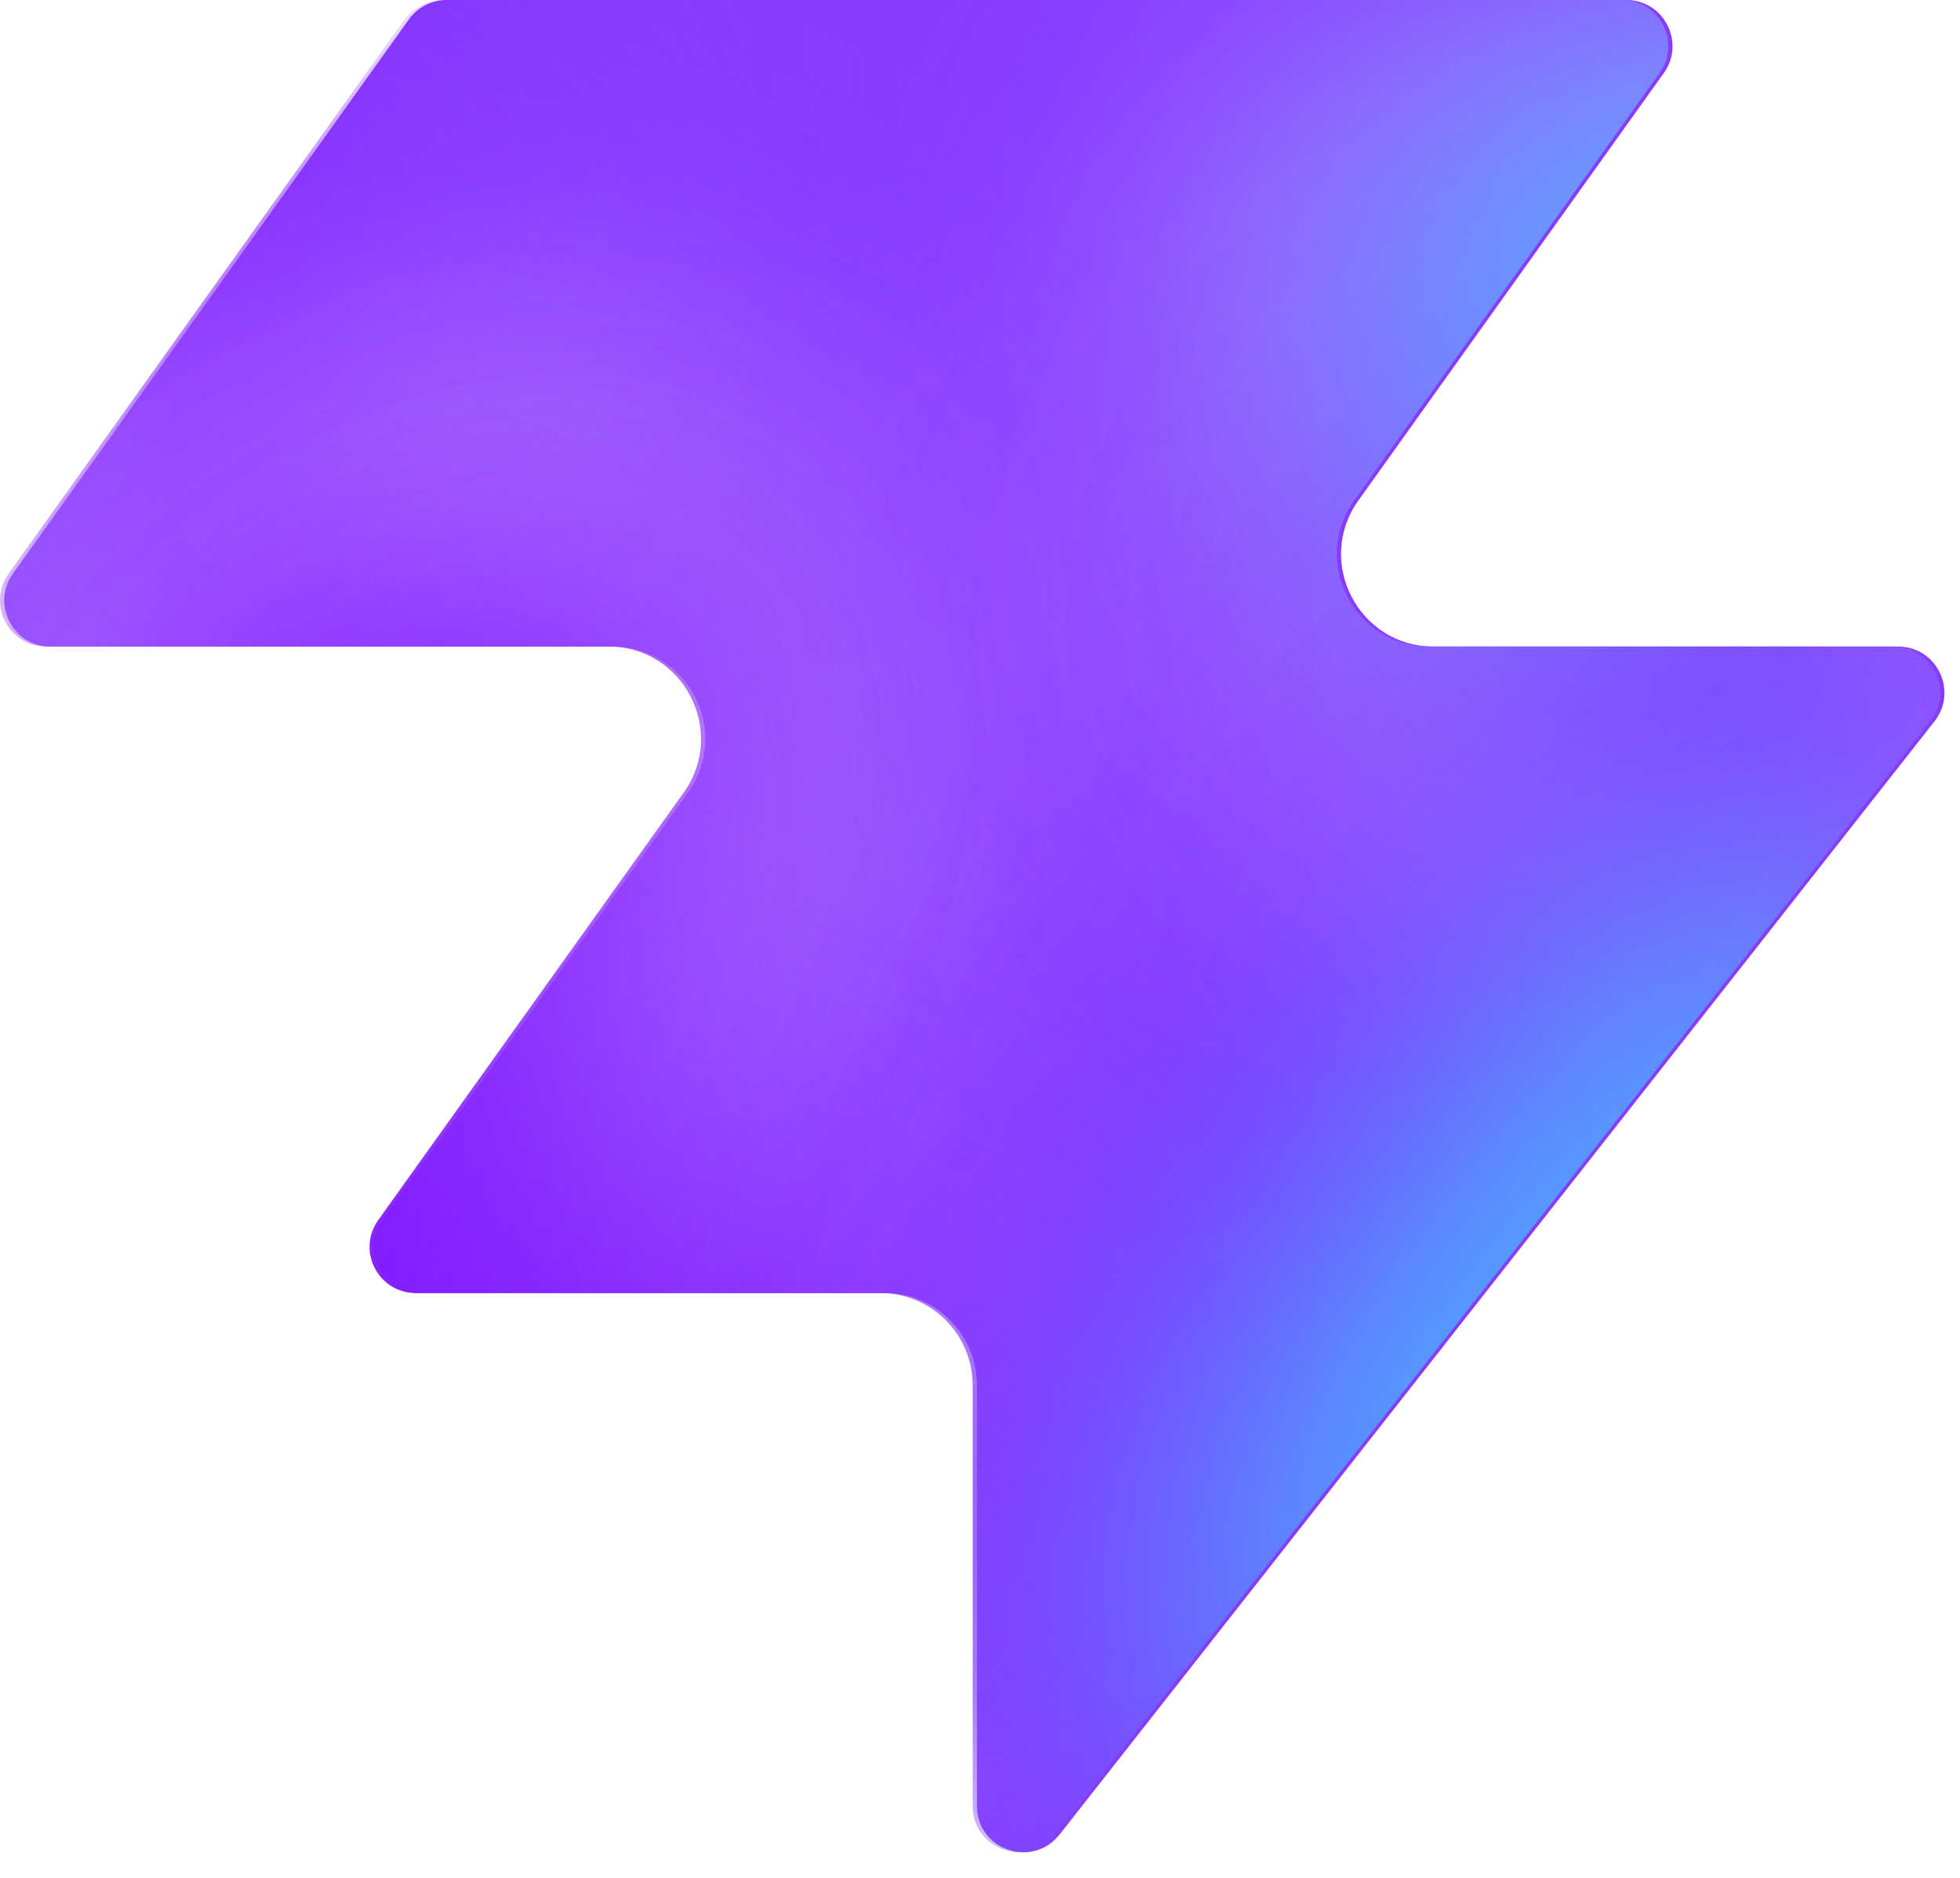
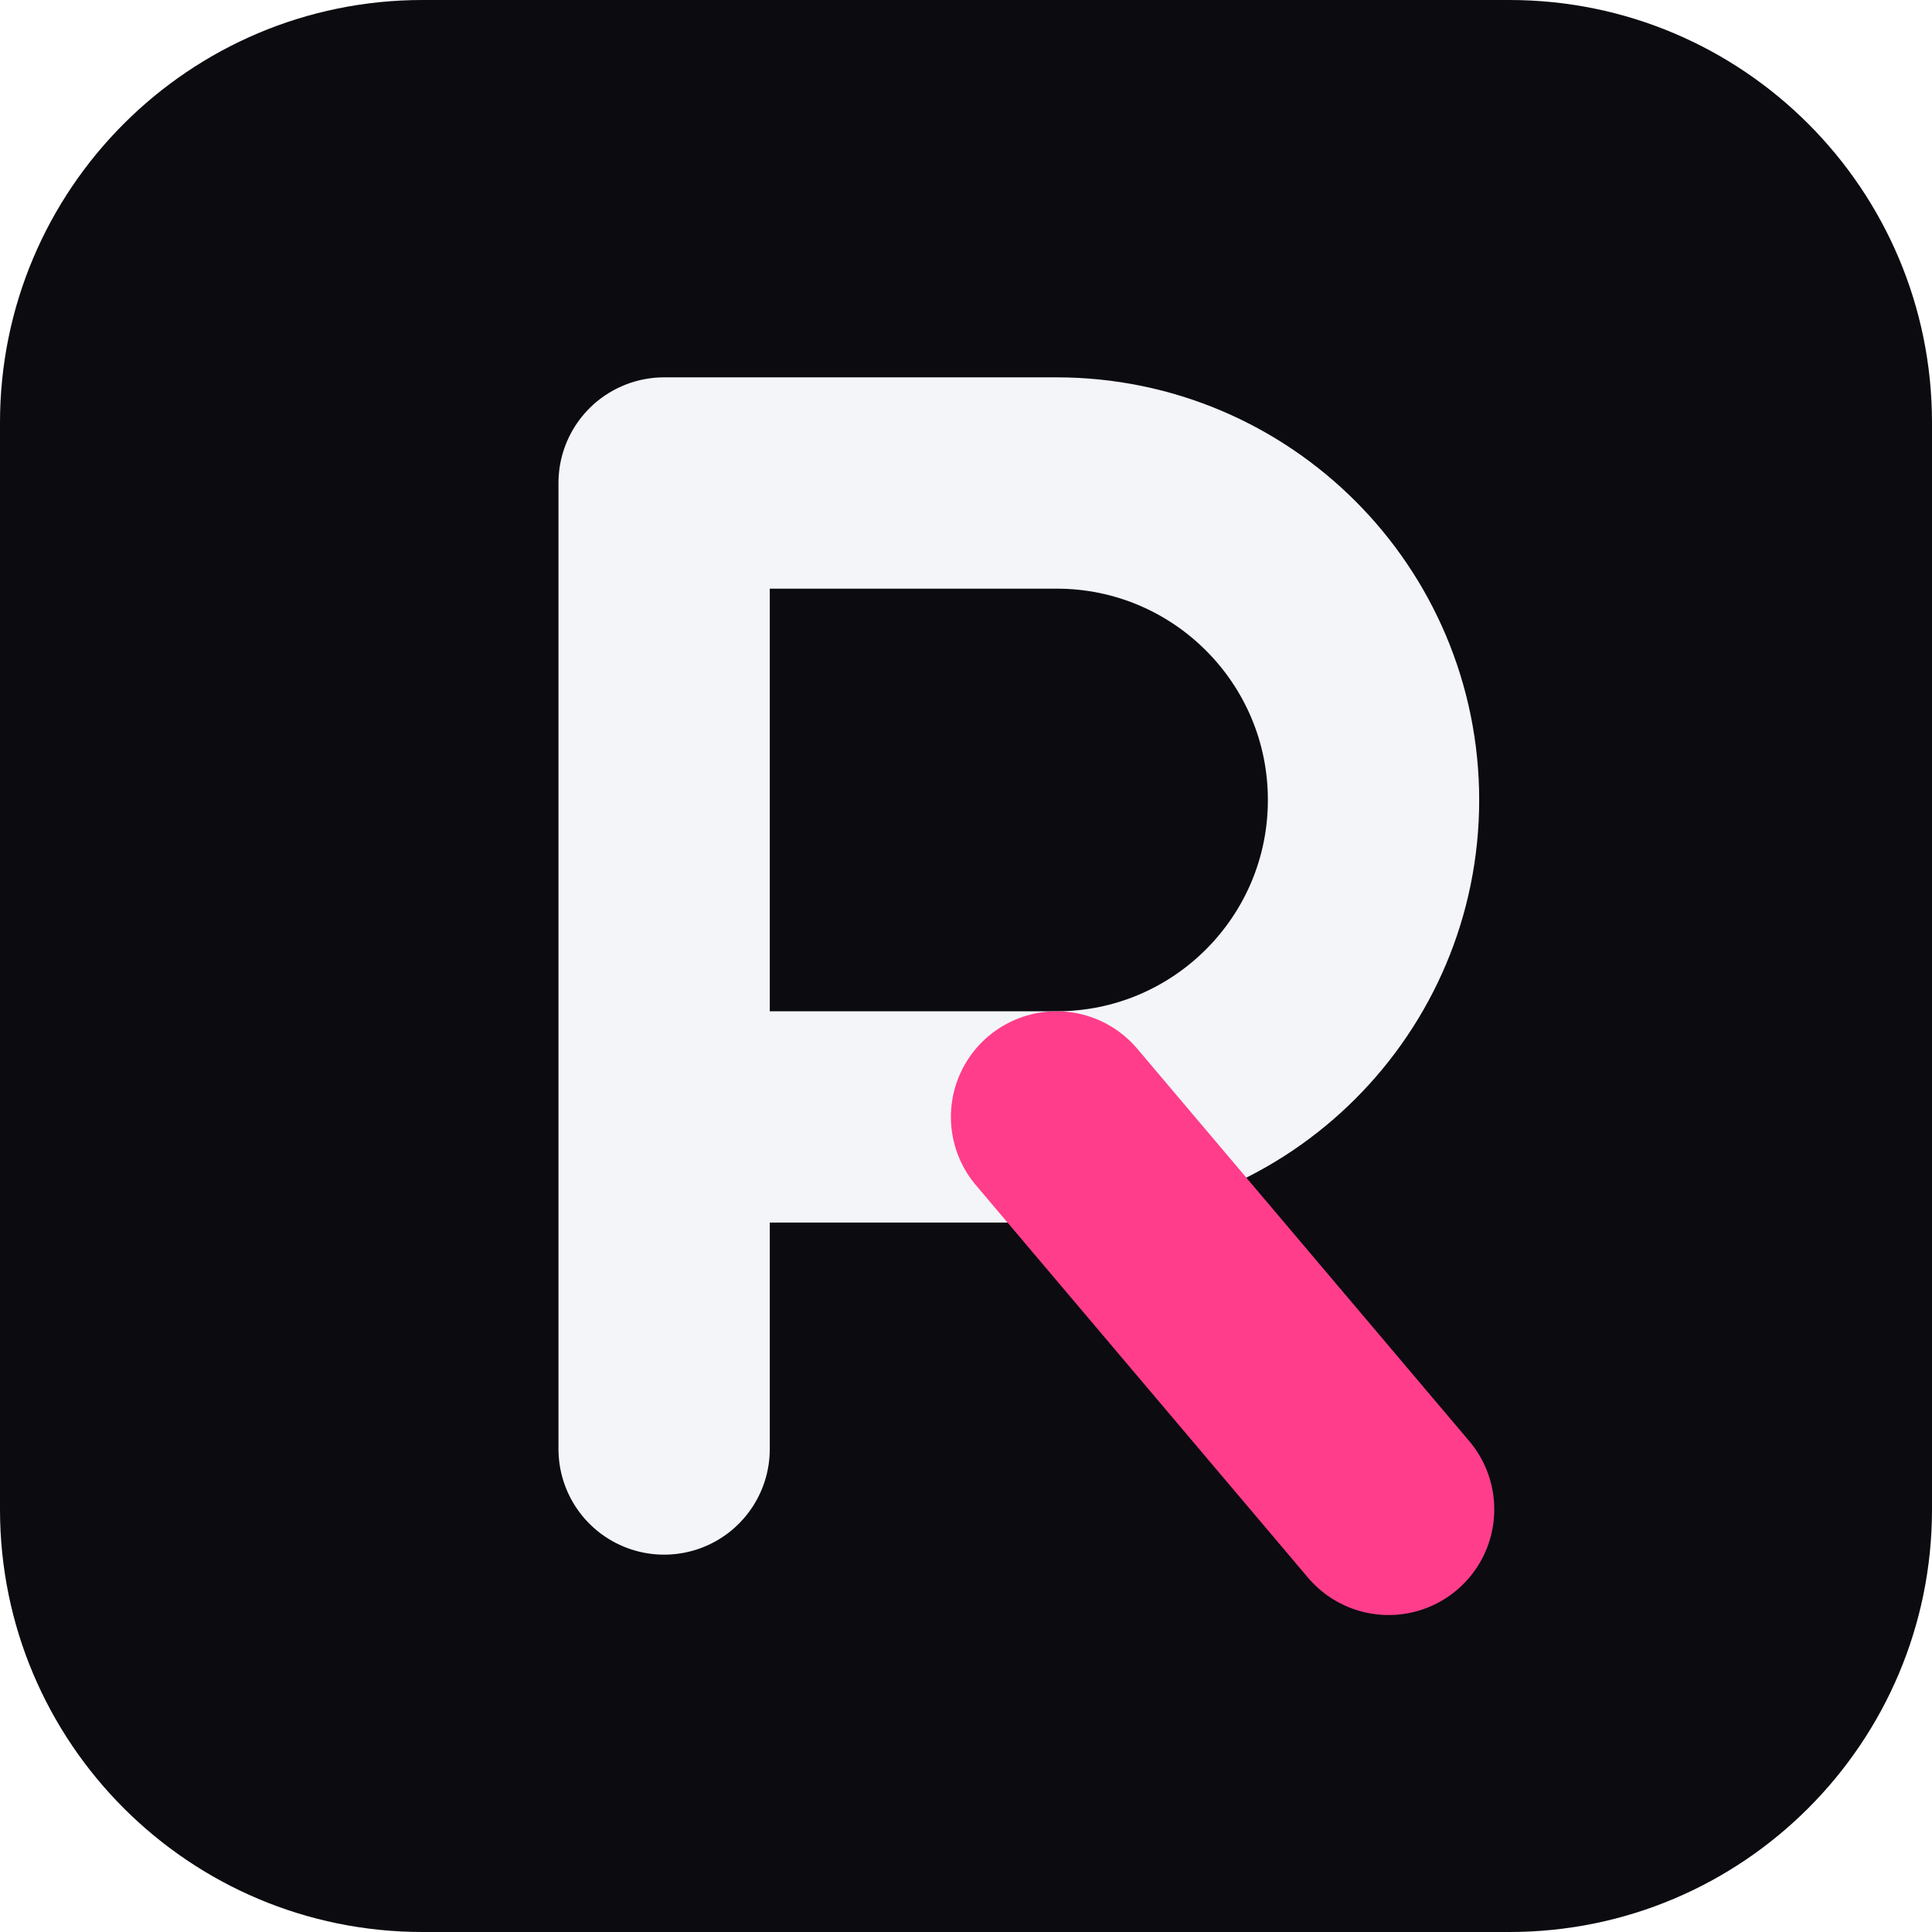
- <svg xmlns="http://www.w3.org/2000/svg" width="48" height="46" fill="none" viewBox="0 0 48 46">
-   <path fill="#863bff" d="M25.946 44.938c-.664.845-2.021.375-2.021-.698V33.937a2.26 2.26 0 0 0-2.262-2.262H10.287c-.92 0-1.456-1.04-.92-1.788l7.48-10.471c1.07-1.497 0-3.578-1.842-3.578H1.237c-.92 0-1.456-1.04-.92-1.788L10.013.474c.214-.297.556-.474.92-.474h28.894c.92 0 1.456 1.04.92 1.788l-7.48 10.471c-1.07 1.498 0 3.579 1.842 3.579h11.377c.943 0 1.473 1.088.89 1.83L25.947 44.94z" style="fill:#863bff;fill:color(display-p3 .525 .23 1);fill-opacity:1" />
-   <mask id="a" width="48" height="46" x="0" y="0" maskUnits="userSpaceOnUse" style="mask-type:alpha">
-     <path fill="#000" d="M25.842 44.938c-.664.844-2.021.375-2.021-.698V33.937a2.26 2.26 0 0 0-2.262-2.262H10.183c-.92 0-1.456-1.04-.92-1.788l7.48-10.471c1.07-1.498 0-3.579-1.842-3.579H1.133c-.92 0-1.456-1.04-.92-1.787L9.91.473c.214-.297.556-.474.92-.474h28.894c.92 0 1.456 1.04.92 1.788l-7.48 10.471c-1.07 1.498 0 3.578 1.842 3.578h11.377c.943 0 1.473 1.088.89 1.832L25.843 44.94z" style="fill:#000;fill-opacity:1" />
-   </mask>
-   <g mask="url(#a)">
-     <g filter="url(#b)">
-       <ellipse cx="5.508" cy="14.704" fill="#ede6ff" rx="5.508" ry="14.704" style="fill:#ede6ff;fill:color(display-p3 .927 .903 1);fill-opacity:1" transform="matrix(.00324 1 1 -.00324 -4.47 31.516)" />
-     </g>
-     <g filter="url(#c)">
-       <ellipse cx="10.399" cy="29.851" fill="#ede6ff" rx="10.399" ry="29.851" style="fill:#ede6ff;fill:color(display-p3 .927 .903 1);fill-opacity:1" transform="matrix(.00324 1 1 -.00324 -39.328 7.883)" />
-     </g>
-     <g filter="url(#d)">
-       <ellipse cx="5.508" cy="30.487" fill="#7e14ff" rx="5.508" ry="30.487" style="fill:#7e14ff;fill:color(display-p3 .492 .077 1);fill-opacity:1" transform="rotate(89.814 -25.913 -14.639)scale(1 -1)" />
-     </g>
-     <g filter="url(#e)">
-       <ellipse cx="5.508" cy="30.599" fill="#7e14ff" rx="5.508" ry="30.599" style="fill:#7e14ff;fill:color(display-p3 .492 .077 1);fill-opacity:1" transform="rotate(89.814 -32.644 -3.334)scale(1 -1)" />
-     </g>
-     <g filter="url(#f)">
-       <ellipse cx="5.508" cy="30.599" fill="#7e14ff" rx="5.508" ry="30.599" style="fill:#7e14ff;fill:color(display-p3 .492 .077 1);fill-opacity:1" transform="matrix(.00324 1 1 -.00324 -34.34 30.47)" />
-     </g>
-     <g filter="url(#g)">
-       <ellipse cx="14.072" cy="22.078" fill="#ede6ff" rx="14.072" ry="22.078" style="fill:#ede6ff;fill:color(display-p3 .927 .903 1);fill-opacity:1" transform="rotate(93.35 24.506 48.493)scale(-1 1)" />
-     </g>
-     <g filter="url(#h)">
-       <ellipse cx="3.47" cy="21.501" fill="#7e14ff" rx="3.47" ry="21.501" style="fill:#7e14ff;fill:color(display-p3 .492 .077 1);fill-opacity:1" transform="rotate(89.009 28.708 47.59)scale(-1 1)" />
-     </g>
-     <g filter="url(#i)">
-       <ellipse cx="3.47" cy="21.501" fill="#7e14ff" rx="3.47" ry="21.501" style="fill:#7e14ff;fill:color(display-p3 .492 .077 1);fill-opacity:1" transform="rotate(89.009 28.708 47.59)scale(-1 1)" />
-     </g>
-     <g filter="url(#j)">
-       <ellipse cx=".387" cy="8.972" fill="#7e14ff" rx="4.407" ry="29.108" style="fill:#7e14ff;fill:color(display-p3 .492 .077 1);fill-opacity:1" transform="rotate(39.51 .387 8.972)" />
-     </g>
-     <g filter="url(#k)">
-       <ellipse cx="47.523" cy="-6.092" fill="#7e14ff" rx="4.407" ry="29.108" style="fill:#7e14ff;fill:color(display-p3 .492 .077 1);fill-opacity:1" transform="rotate(37.892 47.523 -6.092)" />
-     </g>
-     <g filter="url(#l)">
-       <ellipse cx="41.412" cy="6.333" fill="#47bfff" rx="5.971" ry="9.665" style="fill:#47bfff;fill:color(display-p3 .28 .748 1);fill-opacity:1" transform="rotate(37.892 41.412 6.333)" />
-     </g>
-     <g filter="url(#m)">
-       <ellipse cx="-1.879" cy="38.332" fill="#7e14ff" rx="4.407" ry="29.108" style="fill:#7e14ff;fill:color(display-p3 .492 .077 1);fill-opacity:1" transform="rotate(37.892 -1.88 38.332)" />
-     </g>
-     <g filter="url(#n)">
-       <ellipse cx="-1.879" cy="38.332" fill="#7e14ff" rx="4.407" ry="29.108" style="fill:#7e14ff;fill:color(display-p3 .492 .077 1);fill-opacity:1" transform="rotate(37.892 -1.88 38.332)" />
-     </g>
-     <g filter="url(#o)">
-       <ellipse cx="35.651" cy="29.907" fill="#7e14ff" rx="4.407" ry="29.108" style="fill:#7e14ff;fill:color(display-p3 .492 .077 1);fill-opacity:1" transform="rotate(37.892 35.651 29.907)" />
-     </g>
-     <g filter="url(#p)">
-       <ellipse cx="38.418" cy="32.4" fill="#47bfff" rx="5.971" ry="15.297" style="fill:#47bfff;fill:color(display-p3 .28 .748 1);fill-opacity:1" transform="rotate(37.892 38.418 32.4)" />
-     </g>
+ <svg xmlns="http://www.w3.org/2000/svg" viewBox="0 0 64 64">
+   <style>
+     .bg { fill: #0b0b10 }
+     .r { stroke: #f3f5f9 }
+     .leg { stroke: #ff3d8b }
+     @media (prefers-color-scheme: light) {
+       .bg { fill: #e8ecf1 }
+       .r { stroke: #3e1640 }
+       .leg { stroke: #e39500 }
+     }
+   </style>
+   <rect class="bg" width="64" height="64" rx="14" />
+   <g fill="none" stroke-linecap="round" stroke-linejoin="round" stroke-width="7">
+     <path class="r" d="M22 48 V16 H35 a10.5 10.5 0 0 1 0 21 H22" />
+     <path class="leg" d="M35 37 L46 50" />
  </g>
-   <defs>
-     <filter id="b" width="60.045" height="41.654" x="-19.77" y="16.149" color-interpolation-filters="sRGB" filterUnits="userSpaceOnUse">
-       <feFlood flood-opacity="0" result="BackgroundImageFix" />
-       <feBlend in="SourceGraphic" in2="BackgroundImageFix" result="shape" />
-       <feGaussianBlur result="effect1_foregroundBlur_2002_17158" stdDeviation="7.659" />
-     </filter>
-     <filter id="c" width="90.34" height="51.437" x="-54.613" y="-7.533" color-interpolation-filters="sRGB" filterUnits="userSpaceOnUse">
-       <feFlood flood-opacity="0" result="BackgroundImageFix" />
-       <feBlend in="SourceGraphic" in2="BackgroundImageFix" result="shape" />
-       <feGaussianBlur result="effect1_foregroundBlur_2002_17158" stdDeviation="7.659" />
-     </filter>
-     <filter id="d" width="79.355" height="29.4" x="-49.64" y="2.03" color-interpolation-filters="sRGB" filterUnits="userSpaceOnUse">
-       <feFlood flood-opacity="0" result="BackgroundImageFix" />
-       <feBlend in="SourceGraphic" in2="BackgroundImageFix" result="shape" />
-       <feGaussianBlur result="effect1_foregroundBlur_2002_17158" stdDeviation="4.596" />
-     </filter>
-     <filter id="e" width="79.579" height="29.4" x="-45.045" y="20.029" color-interpolation-filters="sRGB" filterUnits="userSpaceOnUse">
-       <feFlood flood-opacity="0" result="BackgroundImageFix" />
-       <feBlend in="SourceGraphic" in2="BackgroundImageFix" result="shape" />
-       <feGaussianBlur result="effect1_foregroundBlur_2002_17158" stdDeviation="4.596" />
-     </filter>
-     <filter id="f" width="79.579" height="29.4" x="-43.513" y="21.178" color-interpolation-filters="sRGB" filterUnits="userSpaceOnUse">
-       <feFlood flood-opacity="0" result="BackgroundImageFix" />
-       <feBlend in="SourceGraphic" in2="BackgroundImageFix" result="shape" />
-       <feGaussianBlur result="effect1_foregroundBlur_2002_17158" stdDeviation="4.596" />
-     </filter>
-     <filter id="g" width="74.749" height="58.852" x="15.756" y="-17.901" color-interpolation-filters="sRGB" filterUnits="userSpaceOnUse">
-       <feFlood flood-opacity="0" result="BackgroundImageFix" />
-       <feBlend in="SourceGraphic" in2="BackgroundImageFix" result="shape" />
-       <feGaussianBlur result="effect1_foregroundBlur_2002_17158" stdDeviation="7.659" />
-     </filter>
-     <filter id="h" width="61.377" height="25.362" x="23.548" y="2.284" color-interpolation-filters="sRGB" filterUnits="userSpaceOnUse">
-       <feFlood flood-opacity="0" result="BackgroundImageFix" />
-       <feBlend in="SourceGraphic" in2="BackgroundImageFix" result="shape" />
-       <feGaussianBlur result="effect1_foregroundBlur_2002_17158" stdDeviation="4.596" />
-     </filter>
-     <filter id="i" width="61.377" height="25.362" x="23.548" y="2.284" color-interpolation-filters="sRGB" filterUnits="userSpaceOnUse">
-       <feFlood flood-opacity="0" result="BackgroundImageFix" />
-       <feBlend in="SourceGraphic" in2="BackgroundImageFix" result="shape" />
-       <feGaussianBlur result="effect1_foregroundBlur_2002_17158" stdDeviation="4.596" />
-     </filter>
-     <filter id="j" width="56.045" height="63.649" x="-27.636" y="-22.853" color-interpolation-filters="sRGB" filterUnits="userSpaceOnUse">
-       <feFlood flood-opacity="0" result="BackgroundImageFix" />
-       <feBlend in="SourceGraphic" in2="BackgroundImageFix" result="shape" />
-       <feGaussianBlur result="effect1_foregroundBlur_2002_17158" stdDeviation="4.596" />
-     </filter>
-     <filter id="k" width="54.814" height="64.646" x="20.116" y="-38.415" color-interpolation-filters="sRGB" filterUnits="userSpaceOnUse">
-       <feFlood flood-opacity="0" result="BackgroundImageFix" />
-       <feBlend in="SourceGraphic" in2="BackgroundImageFix" result="shape" />
-       <feGaussianBlur result="effect1_foregroundBlur_2002_17158" stdDeviation="4.596" />
-     </filter>
-     <filter id="l" width="33.541" height="35.313" x="24.641" y="-11.323" color-interpolation-filters="sRGB" filterUnits="userSpaceOnUse">
-       <feFlood flood-opacity="0" result="BackgroundImageFix" />
-       <feBlend in="SourceGraphic" in2="BackgroundImageFix" result="shape" />
-       <feGaussianBlur result="effect1_foregroundBlur_2002_17158" stdDeviation="4.596" />
-     </filter>
-     <filter id="m" width="54.814" height="64.646" x="-29.286" y="6.009" color-interpolation-filters="sRGB" filterUnits="userSpaceOnUse">
-       <feFlood flood-opacity="0" result="BackgroundImageFix" />
-       <feBlend in="SourceGraphic" in2="BackgroundImageFix" result="shape" />
-       <feGaussianBlur result="effect1_foregroundBlur_2002_17158" stdDeviation="4.596" />
-     </filter>
-     <filter id="n" width="54.814" height="64.646" x="-29.286" y="6.009" color-interpolation-filters="sRGB" filterUnits="userSpaceOnUse">
-       <feFlood flood-opacity="0" result="BackgroundImageFix" />
-       <feBlend in="SourceGraphic" in2="BackgroundImageFix" result="shape" />
-       <feGaussianBlur result="effect1_foregroundBlur_2002_17158" stdDeviation="4.596" />
-     </filter>
-     <filter id="o" width="54.814" height="64.646" x="8.244" y="-2.416" color-interpolation-filters="sRGB" filterUnits="userSpaceOnUse">
-       <feFlood flood-opacity="0" result="BackgroundImageFix" />
-       <feBlend in="SourceGraphic" in2="BackgroundImageFix" result="shape" />
-       <feGaussianBlur result="effect1_foregroundBlur_2002_17158" stdDeviation="4.596" />
-     </filter>
-     <filter id="p" width="39.409" height="43.623" x="18.713" y="10.588" color-interpolation-filters="sRGB" filterUnits="userSpaceOnUse">
-       <feFlood flood-opacity="0" result="BackgroundImageFix" />
-       <feBlend in="SourceGraphic" in2="BackgroundImageFix" result="shape" />
-       <feGaussianBlur result="effect1_foregroundBlur_2002_17158" stdDeviation="4.596" />
-     </filter>
-   </defs>
</svg>
